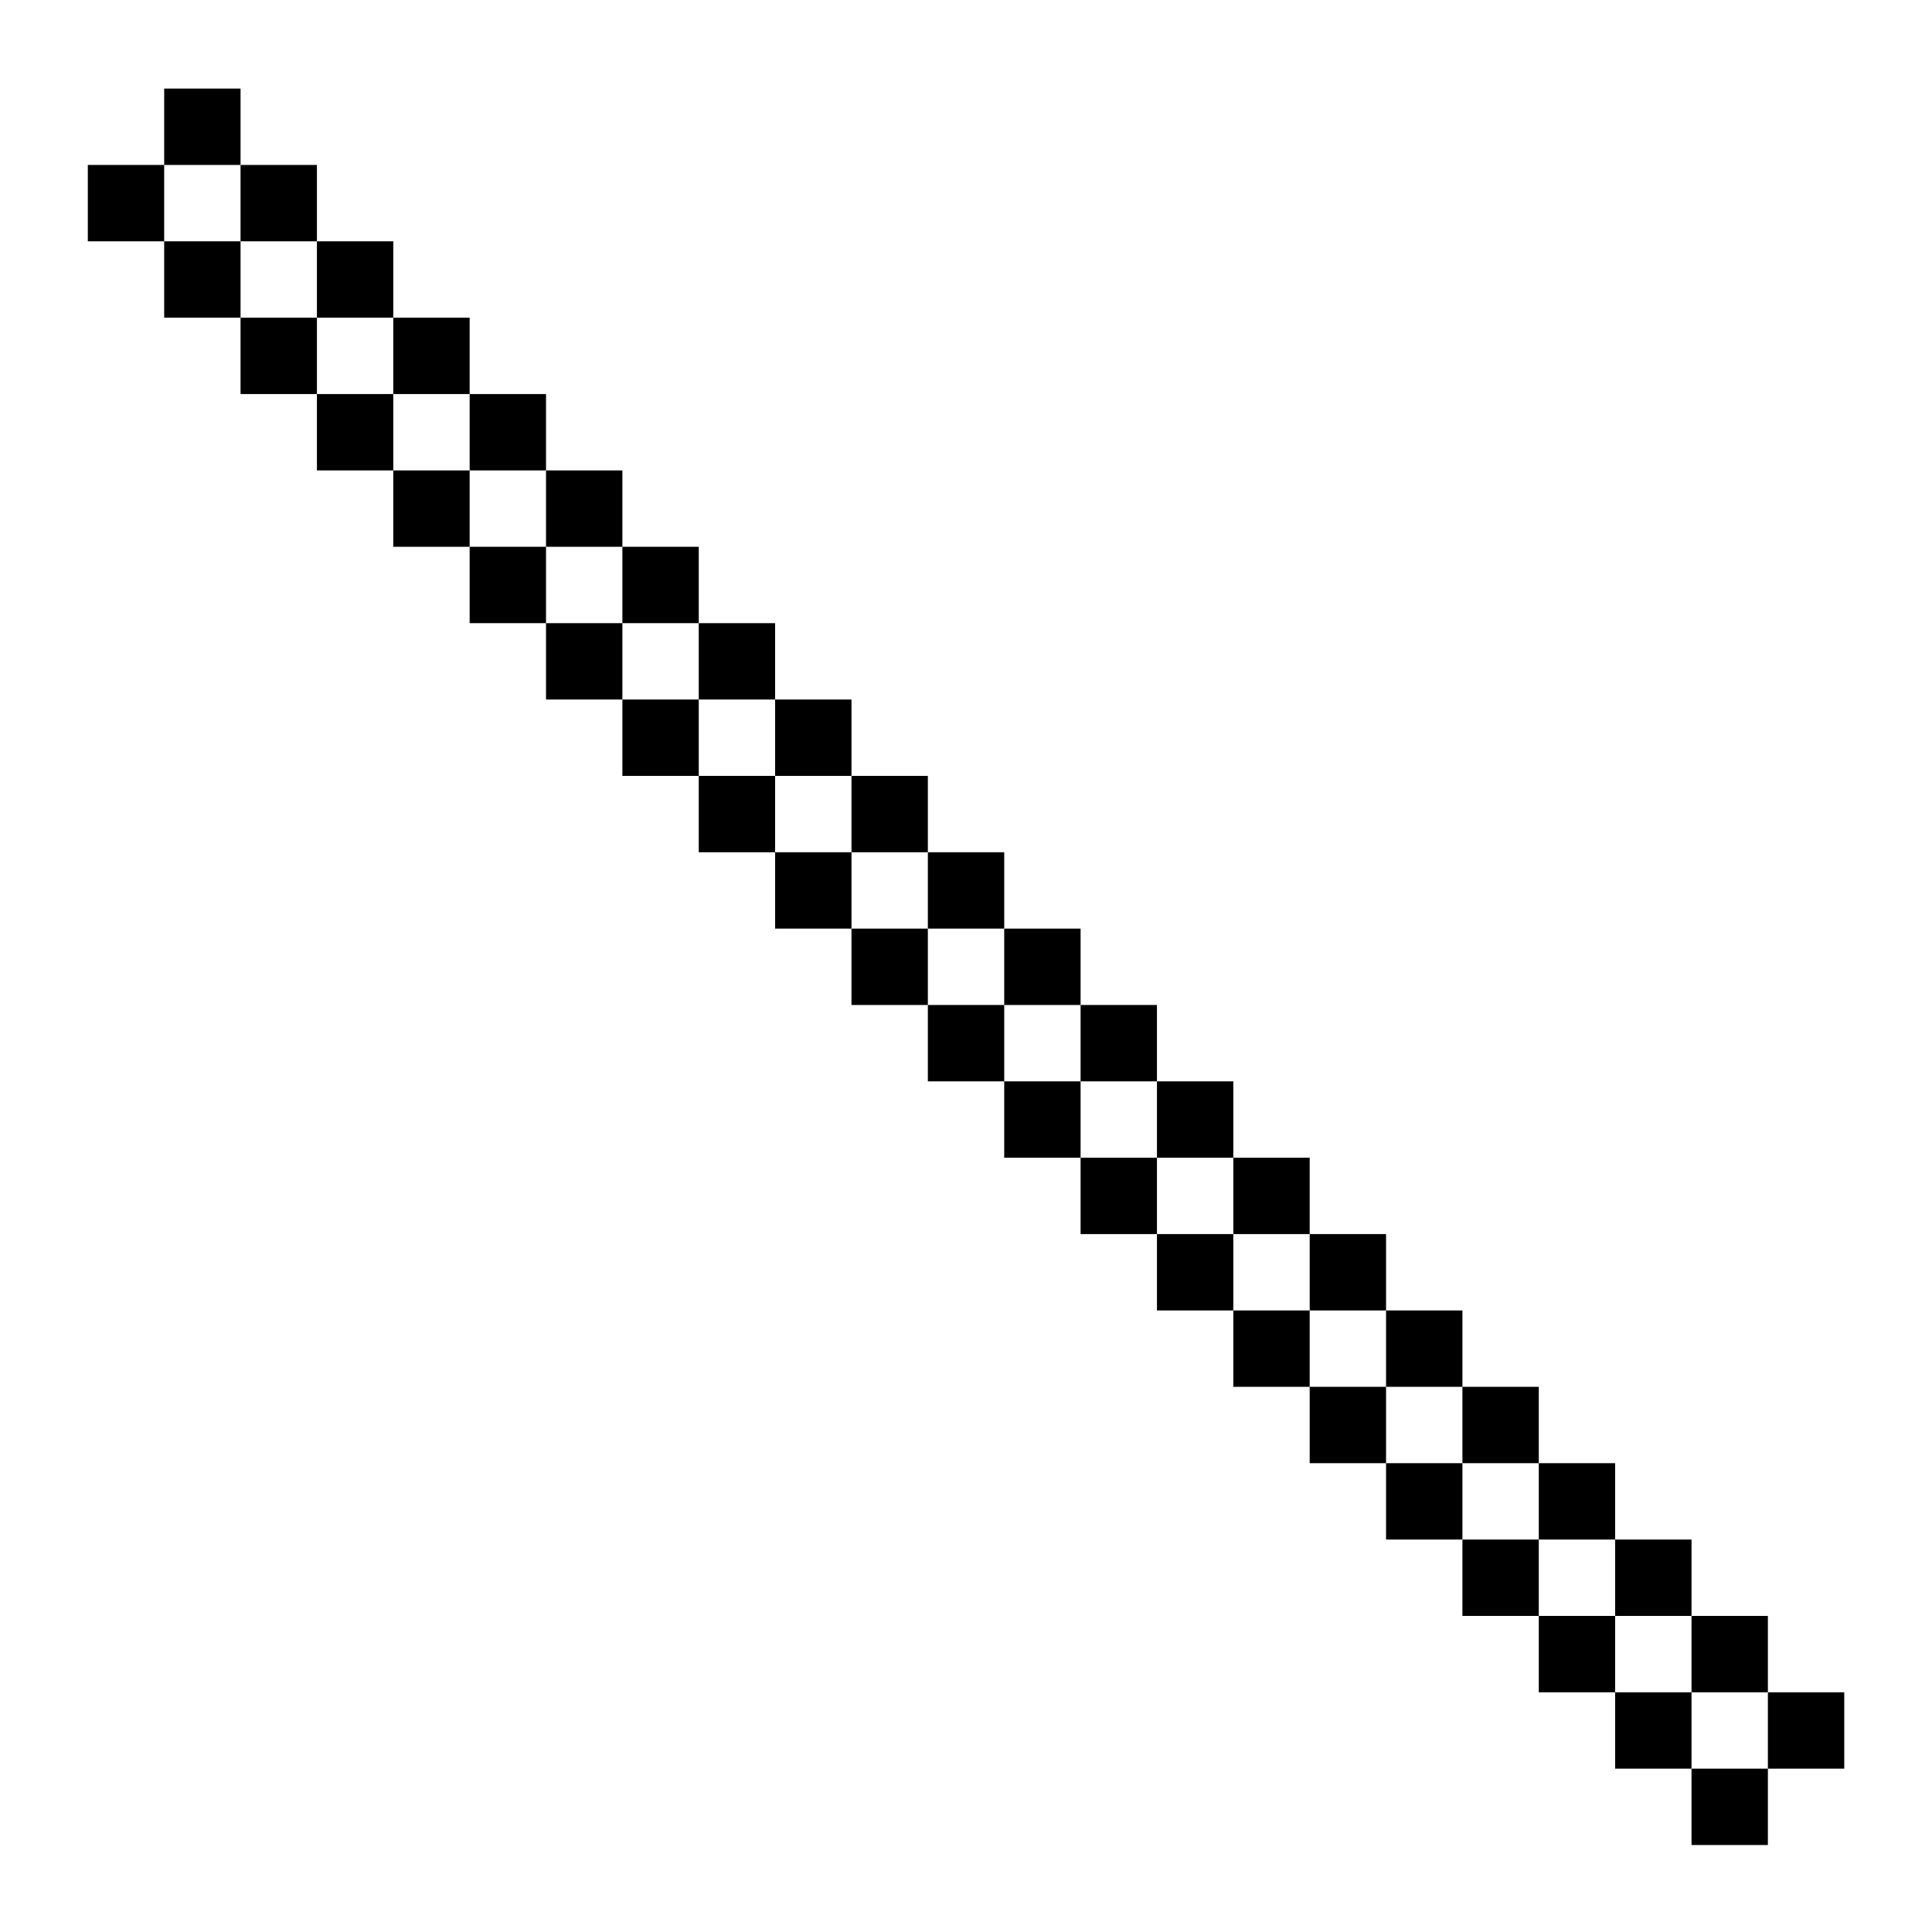
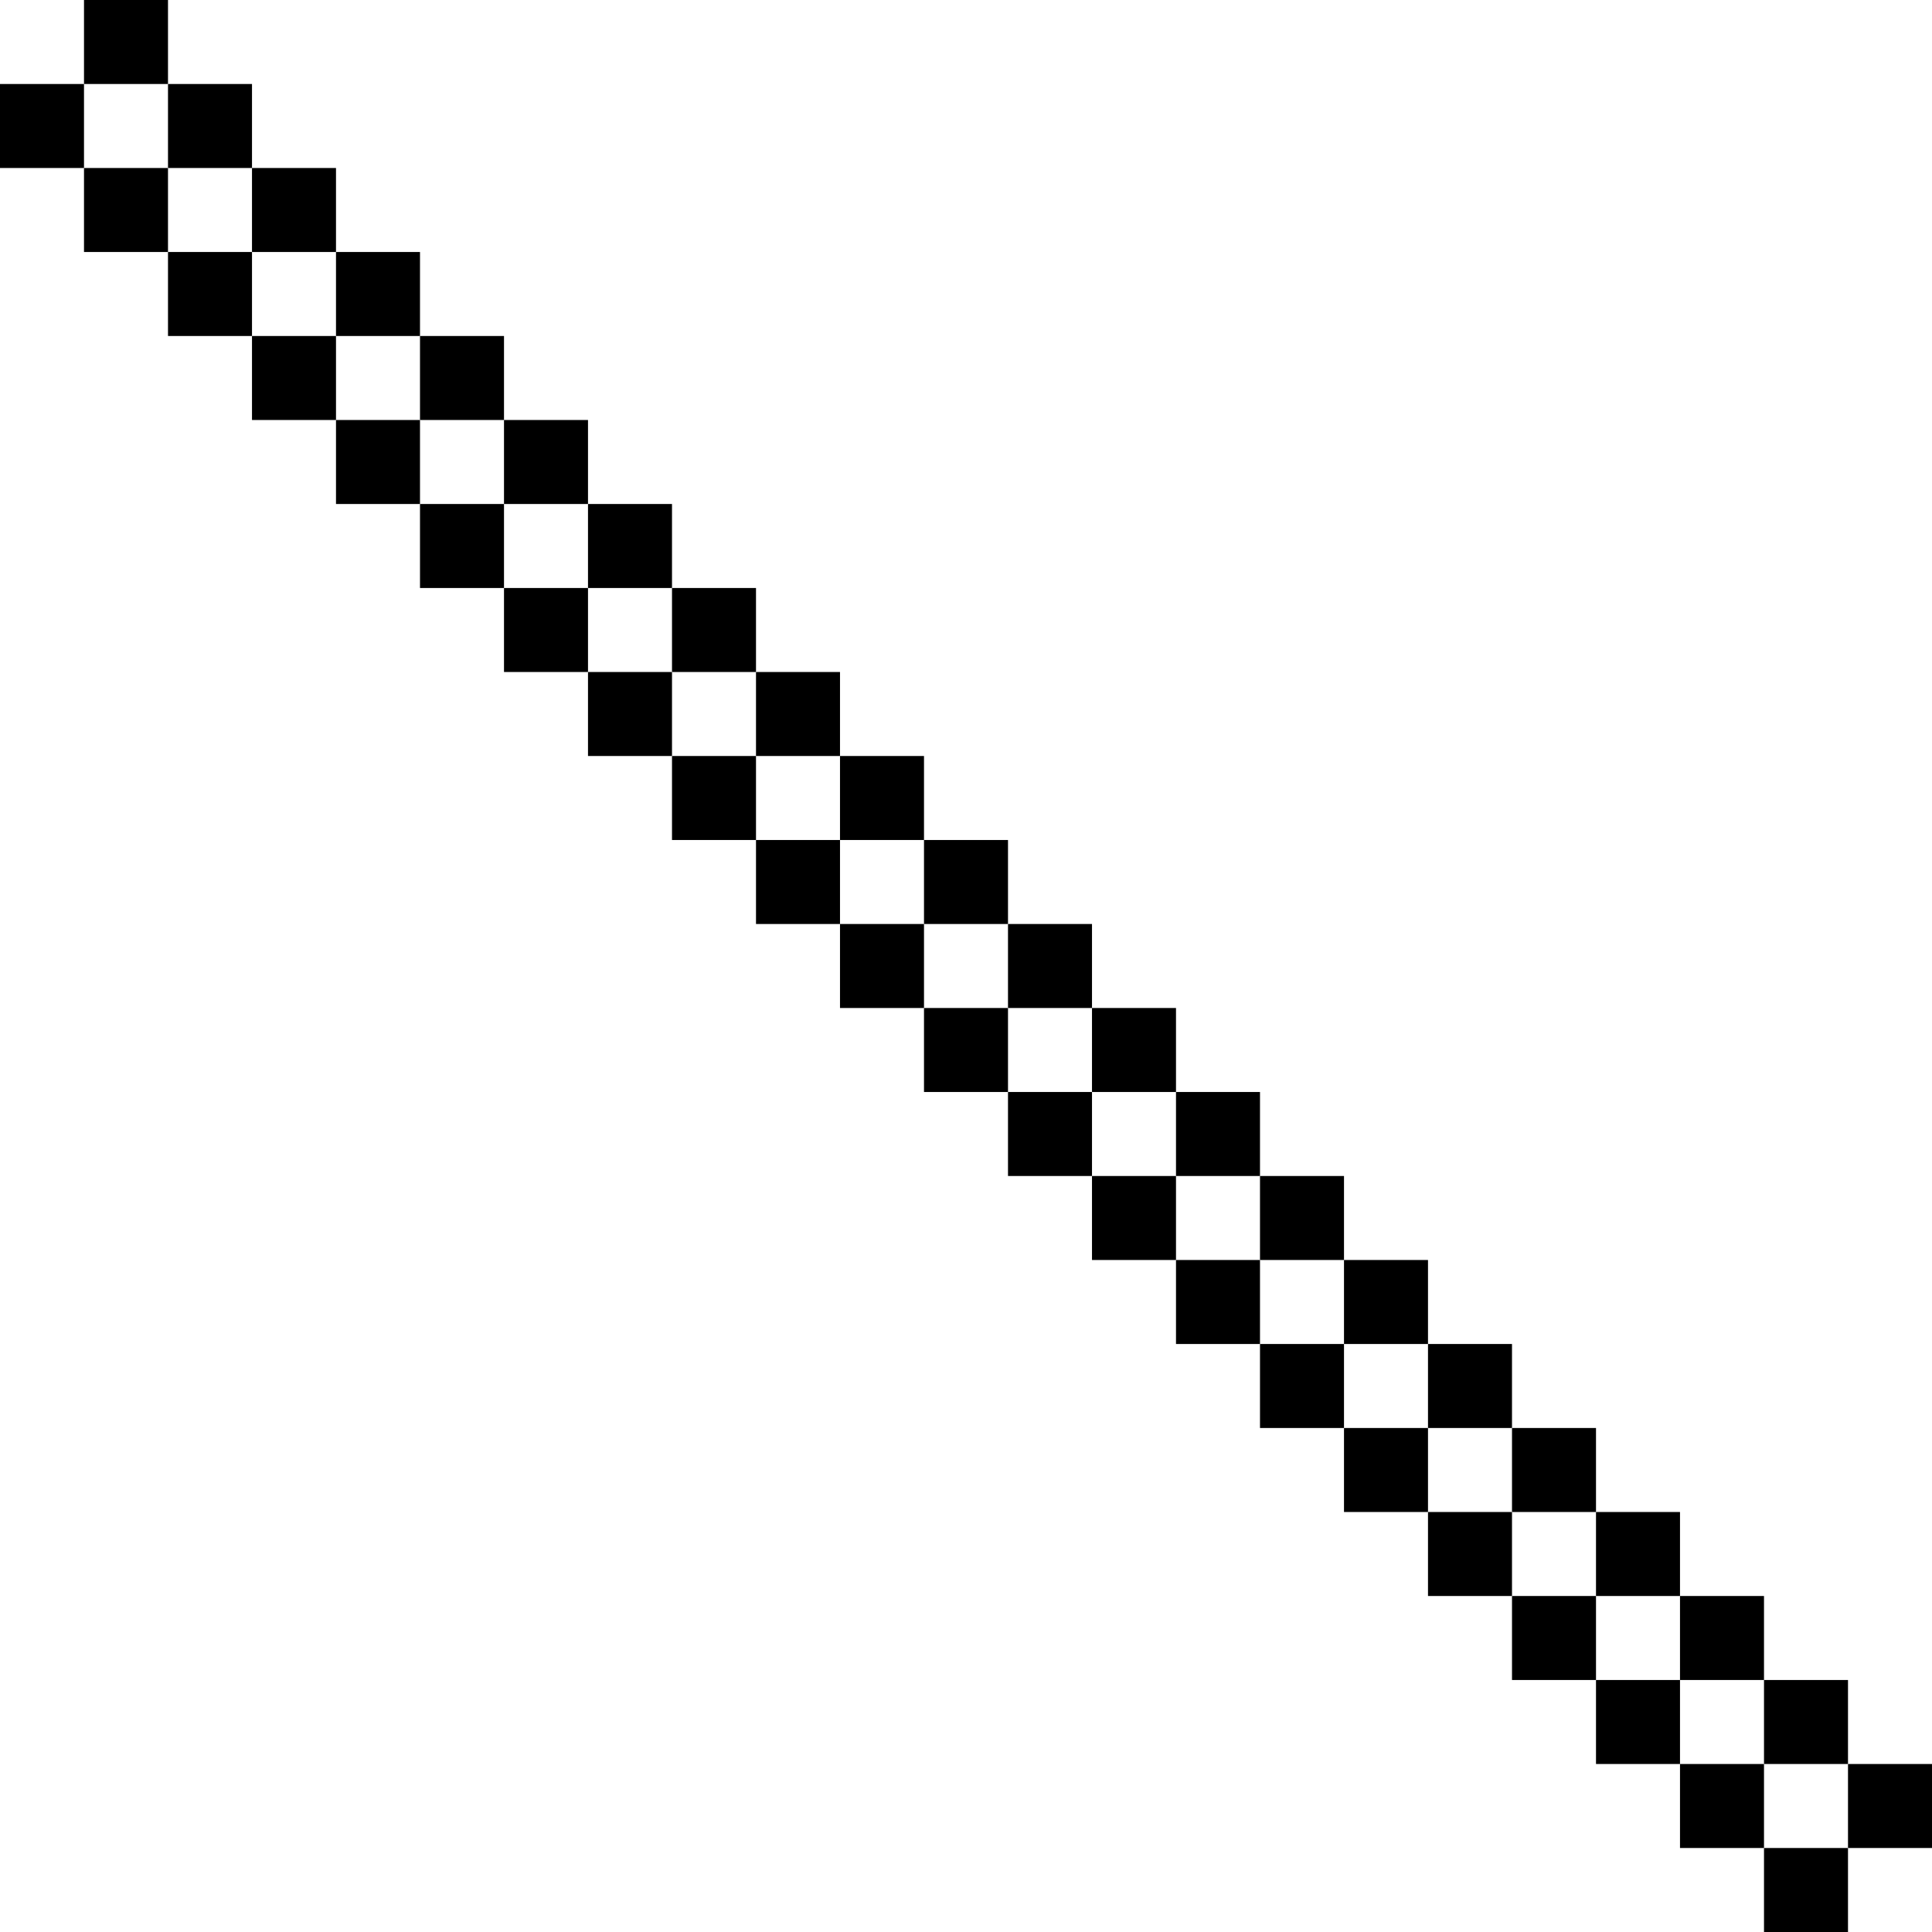
- <svg xmlns="http://www.w3.org/2000/svg" width="100.0" height="100.0" viewBox="-5.0 -0.7 110.0 110.0">
-   <g fill="none" stroke="black" stroke-width="0.46%" transform="translate(0, 108.6957) scale(1.087, -1.087)">
-     <g stroke="none" stroke-width="0">
-       <g fill="rgb(0,0,0)">
-         <rect x="0.0" y="88.0" width="4.0" height="4.0" />
-       </g>
-       <g fill="rgb(0,0,0)">
-         <rect x="4.0" y="92.0" width="4.0" height="4.0" />
-       </g>
-       <g fill="rgb(0,0,0)">
-         <rect x="4.0" y="84.0" width="4.0" height="4.0" />
-       </g>
-       <g fill="rgb(0,0,0)">
-         <rect x="8.0" y="88.0" width="4.0" height="4.0" />
-       </g>
-       <g fill="rgb(0,0,0)">
-         <rect x="8.0" y="80.0" width="4.0" height="4.0" />
-       </g>
-       <g fill="rgb(0,0,0)">
-         <rect x="12.0" y="84.0" width="4.0" height="4.0" />
-       </g>
-       <g fill="rgb(0,0,0)">
-         <rect x="12.0" y="76.0" width="4.0" height="4.0" />
-       </g>
-       <g fill="rgb(0,0,0)">
-         <rect x="16.0" y="80.0" width="4.0" height="4.0" />
-       </g>
-       <g fill="rgb(0,0,0)">
-         <rect x="16.0" y="72.0" width="4.0" height="4.0" />
-       </g>
-       <g fill="rgb(0,0,0)">
-         <rect x="20.0" y="76.0" width="4.0" height="4.0" />
-       </g>
-       <g fill="rgb(0,0,0)">
-         <rect x="20.0" y="68.0" width="4.0" height="4.0" />
-       </g>
-       <g fill="rgb(0,0,0)">
-         <rect x="24.0" y="72.0" width="4.0" height="4.0" />
-       </g>
-       <g fill="rgb(0,0,0)">
-         <rect x="24.0" y="64.0" width="4.0" height="4.0" />
-       </g>
-       <g fill="rgb(0,0,0)">
-         <rect x="28.0" y="68.0" width="4.0" height="4.0" />
-       </g>
-       <g fill="rgb(0,0,0)">
-         <rect x="28.0" y="60.0" width="4.0" height="4.0" />
-       </g>
-       <g fill="rgb(0,0,0)">
-         <rect x="32.0" y="64.0" width="4.0" height="4.0" />
-       </g>
-       <g fill="rgb(0,0,0)">
-         <rect x="32.0" y="56.0" width="4.0" height="4.0" />
-       </g>
-       <g fill="rgb(0,0,0)">
-         <rect x="36.0" y="60.0" width="4.0" height="4.0" />
-       </g>
-       <g fill="rgb(0,0,0)">
-         <rect x="36.0" y="52.0" width="4.0" height="4.0" />
-       </g>
-       <g fill="rgb(0,0,0)">
-         <rect x="40.0" y="56.0" width="4.0" height="4.0" />
-       </g>
-       <g fill="rgb(0,0,0)">
-         <rect x="40.0" y="48.0" width="4.0" height="4.0" />
-       </g>
-       <g fill="rgb(0,0,0)">
-         <rect x="44.0" y="52.0" width="4.0" height="4.0" />
-       </g>
-       <g fill="rgb(0,0,0)">
-         <rect x="44.0" y="44.0" width="4.0" height="4.0" />
-       </g>
-       <g fill="rgb(0,0,0)">
-         <rect x="48.0" y="48.0" width="4.0" height="4.0" />
-       </g>
-       <g fill="rgb(0,0,0)">
-         <rect x="48.0" y="40.0" width="4.0" height="4.0" />
-       </g>
-       <g fill="rgb(0,0,0)">
-         <rect x="52.0" y="44.0" width="4.0" height="4.0" />
-       </g>
-       <g fill="rgb(0,0,0)">
-         <rect x="52.0" y="36.0" width="4.0" height="4.0" />
-       </g>
-       <g fill="rgb(0,0,0)">
-         <rect x="56.0" y="40.0" width="4.0" height="4.0" />
-       </g>
-       <g fill="rgb(0,0,0)">
-         <rect x="56.0" y="32.0" width="4.0" height="4.0" />
-       </g>
-       <g fill="rgb(0,0,0)">
-         <rect x="60.0" y="36.0" width="4.0" height="4.0" />
-       </g>
-       <g fill="rgb(0,0,0)">
-         <rect x="60.0" y="28.0" width="4.0" height="4.0" />
-       </g>
-       <g fill="rgb(0,0,0)">
-         <rect x="64.0" y="32.0" width="4.0" height="4.0" />
-       </g>
-       <g fill="rgb(0,0,0)">
-         <rect x="64.0" y="24.0" width="4.0" height="4.0" />
-       </g>
-       <g fill="rgb(0,0,0)">
-         <rect x="68.0" y="28.0" width="4.0" height="4.0" />
-       </g>
-       <g fill="rgb(0,0,0)">
-         <rect x="68.0" y="20.0" width="4.0" height="4.0" />
-       </g>
-       <g fill="rgb(0,0,0)">
-         <rect x="72.0" y="24.0" width="4.0" height="4.0" />
-       </g>
-       <g fill="rgb(0,0,0)">
-         <rect x="72.0" y="16.0" width="4.0" height="4.0" />
-       </g>
-       <g fill="rgb(0,0,0)">
-         <rect x="76.0" y="20.0" width="4.0" height="4.0" />
-       </g>
-       <g fill="rgb(0,0,0)">
-         <rect x="76.0" y="12.0" width="4.0" height="4.0" />
-       </g>
-       <g fill="rgb(0,0,0)">
-         <rect x="80.0" y="16.0" width="4.0" height="4.0" />
-       </g>
-       <g fill="rgb(0,0,0)">
-         <rect x="80.0" y="8.0" width="4.0" height="4.0" />
-       </g>
-       <g fill="rgb(0,0,0)">
-         <rect x="84.0" y="12.0" width="4.0" height="4.0" />
-       </g>
-       <g fill="rgb(0,0,0)">
-         <rect x="84.0" y="4.0" width="4.0" height="4.0" />
-       </g>
-       <g fill="rgb(0,0,0)">
-         <rect x="88.0" y="8.0" width="4.0" height="4.0" />
-       </g>
-     </g>
-   </g>
+ <svg xmlns="http://www.w3.org/2000/svg" width="92" height="92" viewBox="0 0 92 92">
+   <rect x="0" y="4" width="4" height="4" fill="rgb(0,0,0)" />
+   <rect x="4" y="0" width="4" height="4" fill="rgb(0,0,0)" />
+   <rect x="4" y="8" width="4" height="4" fill="rgb(0,0,0)" />
+   <rect x="8" y="4" width="4" height="4" fill="rgb(0,0,0)" />
+   <rect x="8" y="12" width="4" height="4" fill="rgb(0,0,0)" />
+   <rect x="12" y="8" width="4" height="4" fill="rgb(0,0,0)" />
+   <rect x="12" y="16" width="4" height="4" fill="rgb(0,0,0)" />
+   <rect x="16" y="12" width="4" height="4" fill="rgb(0,0,0)" />
+   <rect x="16" y="20" width="4" height="4" fill="rgb(0,0,0)" />
+   <rect x="20" y="16" width="4" height="4" fill="rgb(0,0,0)" />
+   <rect x="20" y="24" width="4" height="4" fill="rgb(0,0,0)" />
+   <rect x="24" y="20" width="4" height="4" fill="rgb(0,0,0)" />
+   <rect x="24" y="28" width="4" height="4" fill="rgb(0,0,0)" />
+   <rect x="28" y="24" width="4" height="4" fill="rgb(0,0,0)" />
+   <rect x="28" y="32" width="4" height="4" fill="rgb(0,0,0)" />
+   <rect x="32" y="28" width="4" height="4" fill="rgb(0,0,0)" />
+   <rect x="32" y="36" width="4" height="4" fill="rgb(0,0,0)" />
+   <rect x="36" y="32" width="4" height="4" fill="rgb(0,0,0)" />
+   <rect x="36" y="40" width="4" height="4" fill="rgb(0,0,0)" />
+   <rect x="40" y="36" width="4" height="4" fill="rgb(0,0,0)" />
+   <rect x="40" y="44" width="4" height="4" fill="rgb(0,0,0)" />
+   <rect x="44" y="40" width="4" height="4" fill="rgb(0,0,0)" />
+   <rect x="44" y="48" width="4" height="4" fill="rgb(0,0,0)" />
+   <rect x="48" y="44" width="4" height="4" fill="rgb(0,0,0)" />
+   <rect x="48" y="52" width="4" height="4" fill="rgb(0,0,0)" />
+   <rect x="52" y="48" width="4" height="4" fill="rgb(0,0,0)" />
+   <rect x="52" y="56" width="4" height="4" fill="rgb(0,0,0)" />
+   <rect x="56" y="52" width="4" height="4" fill="rgb(0,0,0)" />
+   <rect x="56" y="60" width="4" height="4" fill="rgb(0,0,0)" />
+   <rect x="60" y="56" width="4" height="4" fill="rgb(0,0,0)" />
+   <rect x="60" y="64" width="4" height="4" fill="rgb(0,0,0)" />
+   <rect x="64" y="60" width="4" height="4" fill="rgb(0,0,0)" />
+   <rect x="64" y="68" width="4" height="4" fill="rgb(0,0,0)" />
+   <rect x="68" y="64" width="4" height="4" fill="rgb(0,0,0)" />
+   <rect x="68" y="72" width="4" height="4" fill="rgb(0,0,0)" />
+   <rect x="72" y="68" width="4" height="4" fill="rgb(0,0,0)" />
+   <rect x="72" y="76" width="4" height="4" fill="rgb(0,0,0)" />
+   <rect x="76" y="72" width="4" height="4" fill="rgb(0,0,0)" />
+   <rect x="76" y="80" width="4" height="4" fill="rgb(0,0,0)" />
+   <rect x="80" y="76" width="4" height="4" fill="rgb(0,0,0)" />
+   <rect x="80" y="84" width="4" height="4" fill="rgb(0,0,0)" />
+   <rect x="84" y="80" width="4" height="4" fill="rgb(0,0,0)" />
+   <rect x="84" y="88" width="4" height="4" fill="rgb(0,0,0)" />
+   <rect x="88" y="84" width="4" height="4" fill="rgb(0,0,0)" />
</svg>
